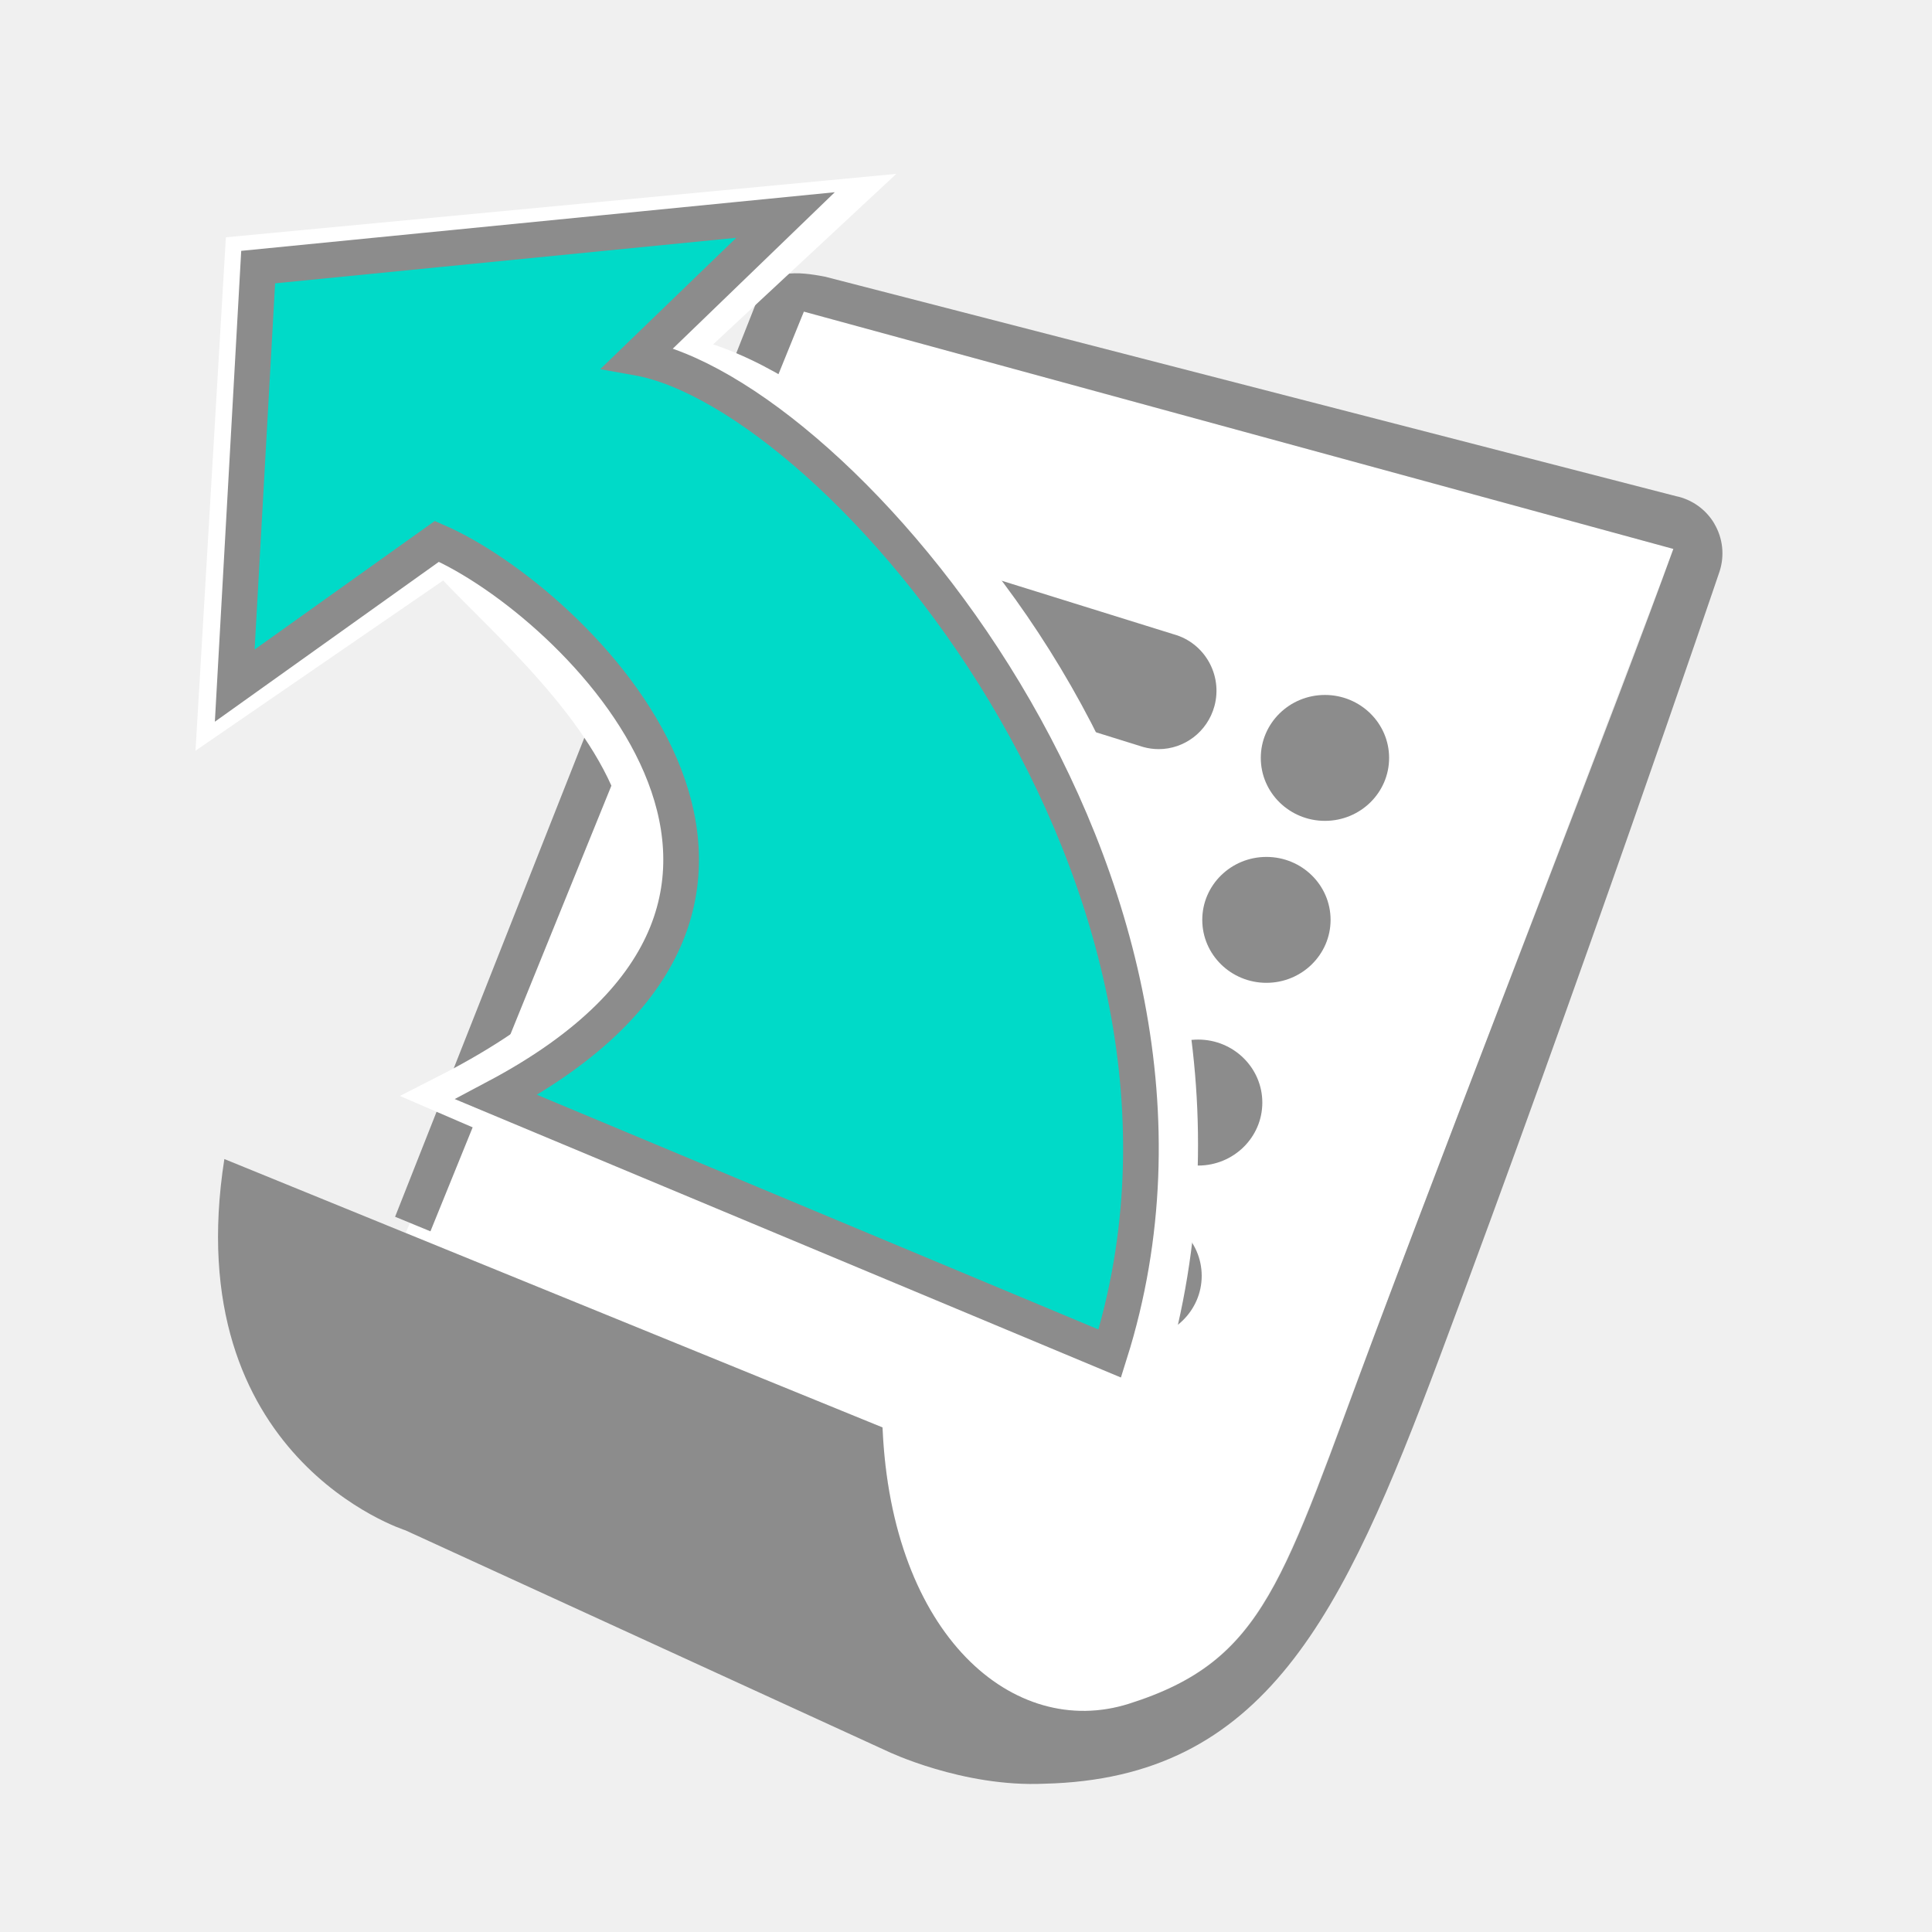
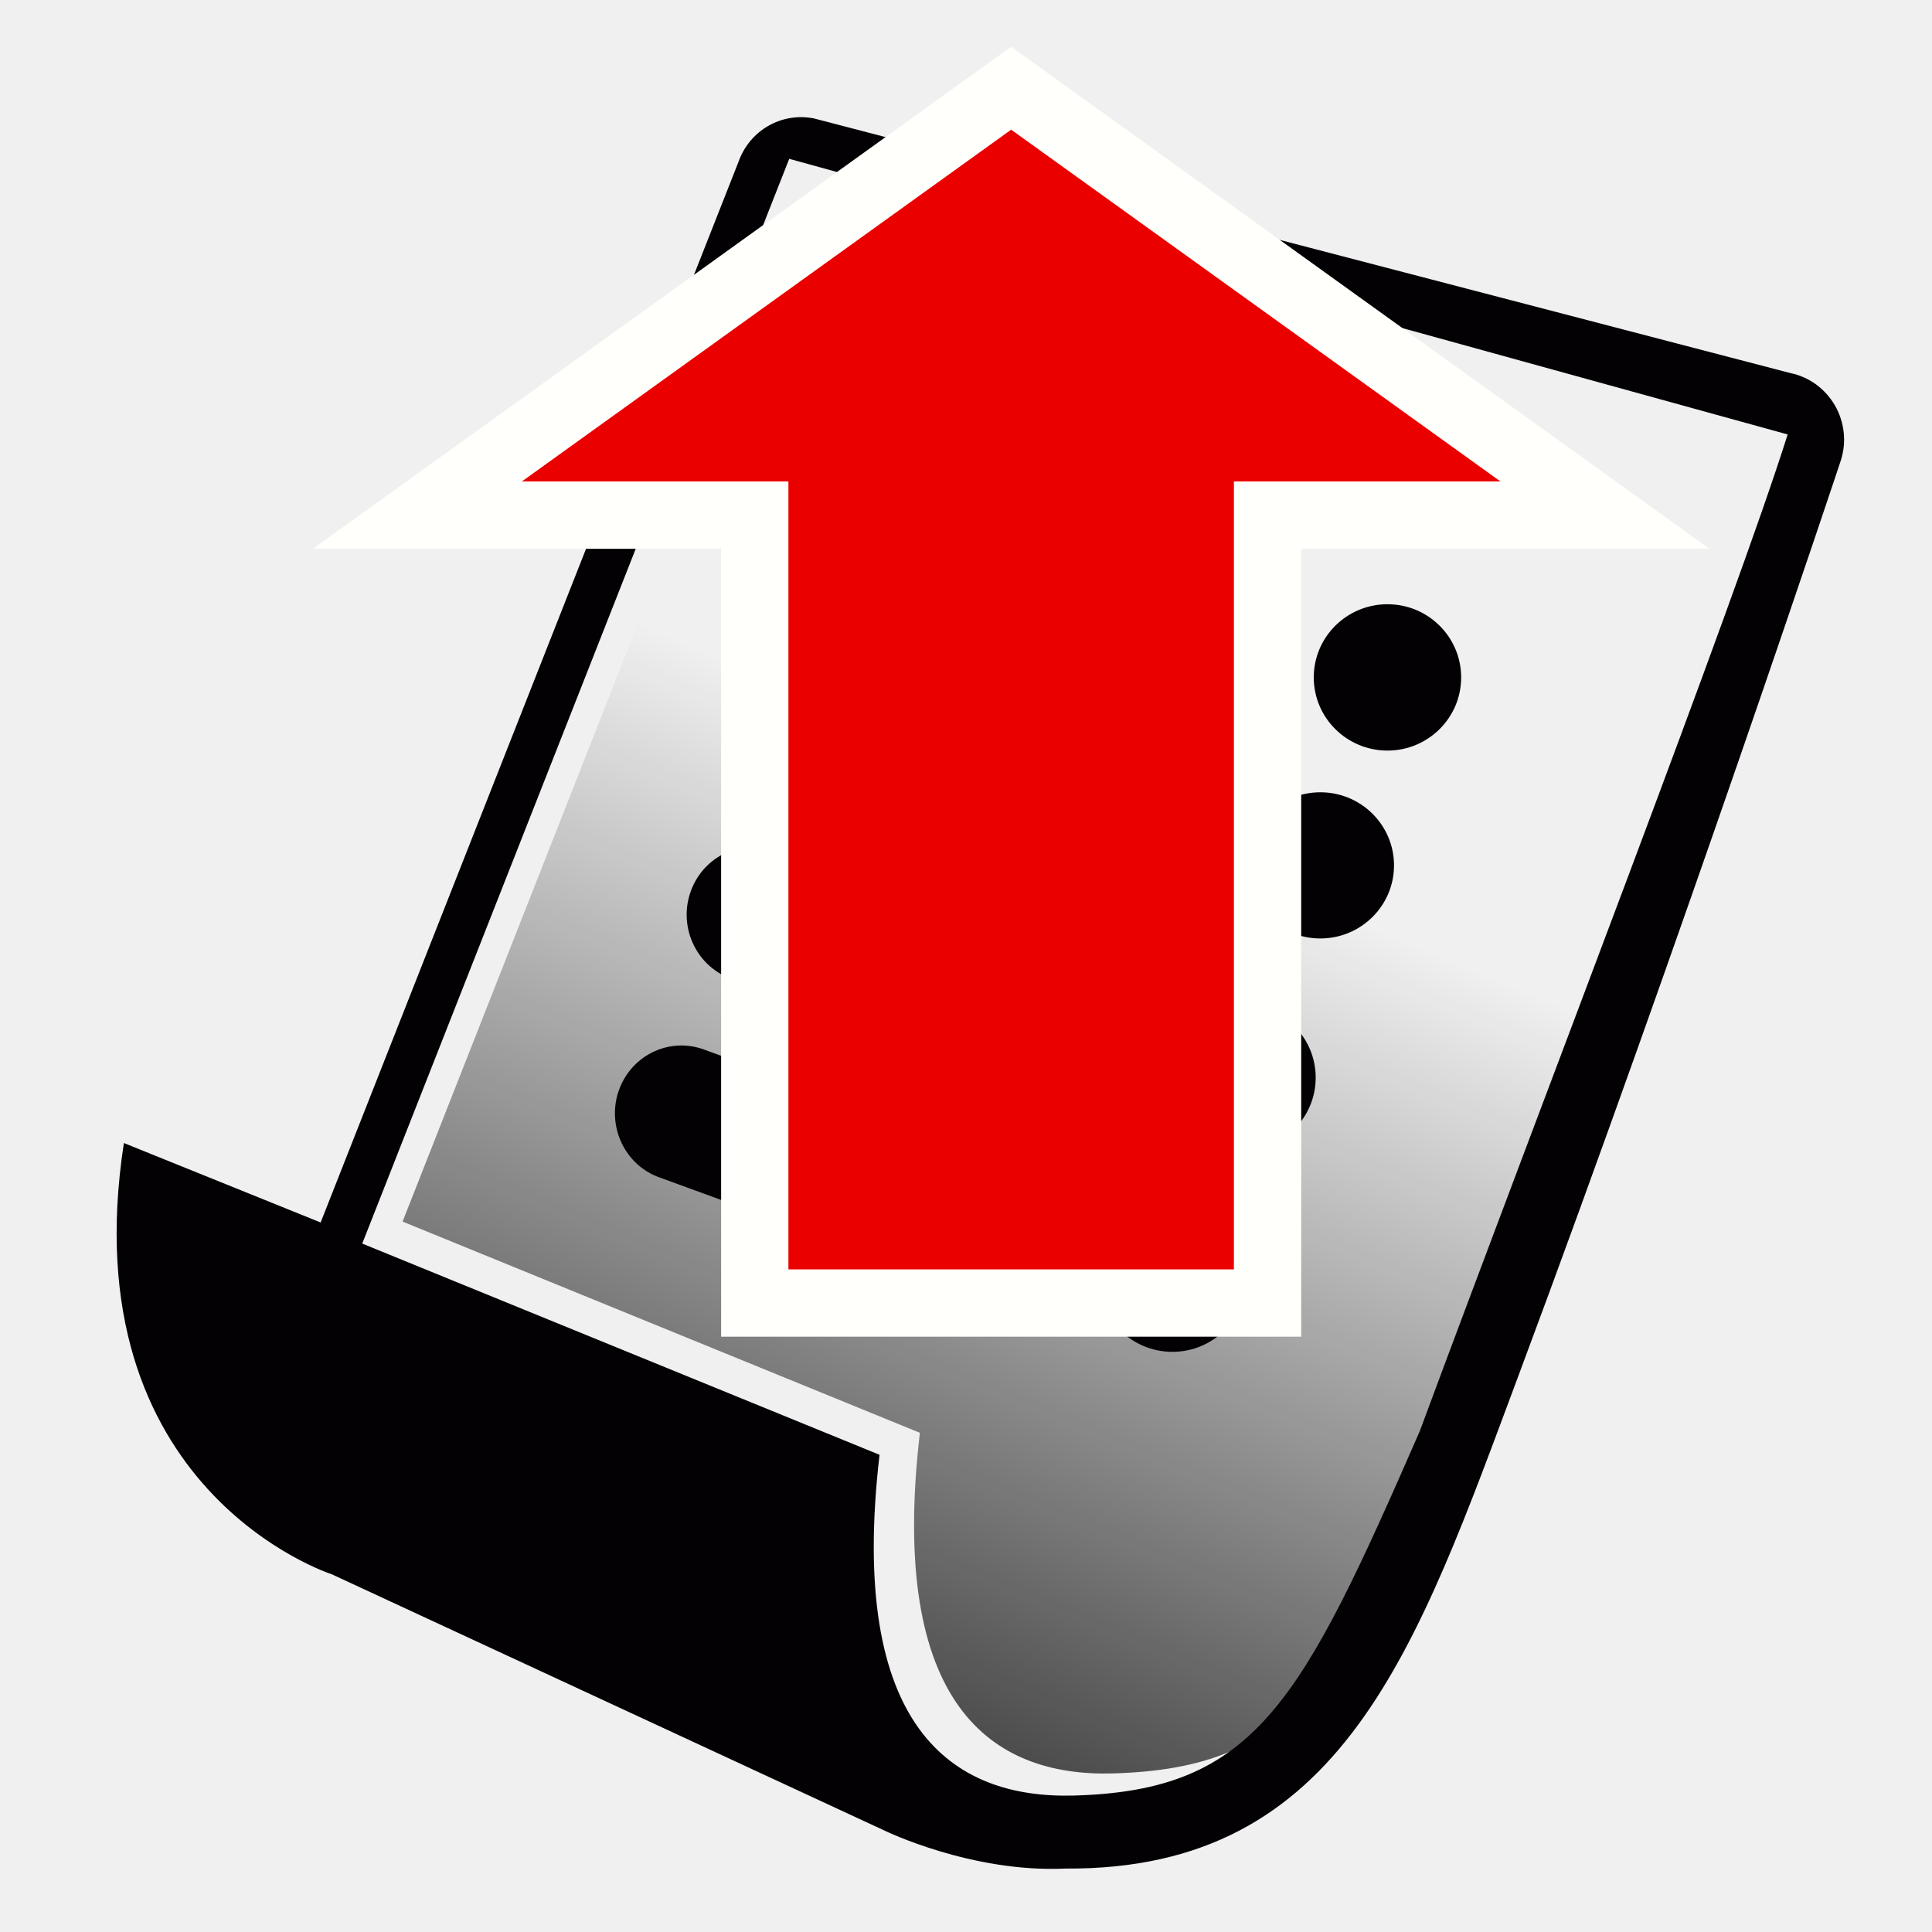
- <svg xmlns="http://www.w3.org/2000/svg" version="1.1" id="svg9022" width="24" height="24" viewBox="0 0 24 24">
-   <defs id="defs9026" />
-   <path style="fill:#ffffff;fill-opacity:1;fill-rule:evenodd;stroke:none;stroke-width:0.156px;stroke-linecap:butt;stroke-linejoin:miter;stroke-opacity:1" d="M 9.986,3.871 20.787,6.819 17.076,16.579 c -1.164,3.061 -1.349,4.041 -3.053,4.586 -1.441,0.461 -2.947,-0.854 -3.06,-3.433 L 5.039,15.316 Z" id="path7571" />
-   <path style="fill:#8c8c8c;fill-opacity:1;stroke-width:0.038" d="M 21.297,6.506 C 21.192,6.328 21.018,6.204 20.818,6.163 L 10.253,3.438 C 9.903,3.37 9.548,3.34 9.427,3.677 L 4.908,15.115 5.347,15.296 9.986,3.871 20.787,6.819 c -0.664,1.842 -2.397,6.257 -3.711,9.76 -1.145,3.056 -1.349,4.048 -3.053,4.586 -1.43,0.451 -2.951,-0.849 -3.06,-3.433 l -8.176,-3.334 c -0.581,3.718 2.249,4.612 2.249,4.612 l 5.986,2.744 c 0.001,7.81e-4 0.936,0.45 1.951,0.404 2.739,-0.065 3.702,-2.073 4.908,-5.291 1.743,-4.65 3.464,-9.719 3.482,-9.774 0.062,-0.197 0.038,-0.41 -0.067,-0.587 z" id="path6934" />
-   <path style="fill:#8c8c8c;fill-opacity:1;stroke-width:0.038" d="m 14.203,9.28 c 0.062,0.017 0.127,0.026 0.191,0.026 0.315,0 0.604,-0.212 0.692,-0.534 C 15.191,8.385 14.964,7.986 14.582,7.88 L 11.467,6.91 c -0.378,-0.106 -0.779,0.121 -0.883,0.508 -0.104,0.387 0.12,0.786 0.504,0.892 z" id="path6936" />
-   <path style="fill:#8c8c8c;fill-opacity:1;stroke-width:0.038" d="m 16.459,8.633 c 0.44,0 0.797,0.351 0.797,0.782 0,0.432 -0.357,0.782 -0.797,0.782 -0.44,0 -0.797,-0.35 -0.797,-0.782 3.8e-5,-0.432 0.357,-0.782 0.797,-0.782 z" id="path6942" />
-   <path style="fill:#8c8c8c;fill-opacity:1;stroke-width:0.038" d="m 15.732,10.645 c 0.44,0 0.797,0.35 0.797,0.782 0,0.431 -0.357,0.782 -0.797,0.782 -0.44,0 -0.797,-0.35 -0.797,-0.782 0,-0.432 0.357,-0.782 0.797,-0.782 z" id="path6944" />
-   <path style="fill:#8c8c8c;fill-opacity:1;stroke-width:0.038" d="m 14.884,12.914 c 0.44,0 0.797,0.351 0.797,0.783 0,0.432 -0.357,0.782 -0.797,0.782 -0.44,0 -0.797,-0.35 -0.797,-0.782 0,-0.433 0.357,-0.783 0.797,-0.783 z" id="path6946" />
-   <path style="fill:#8c8c8c;fill-opacity:1;stroke-width:0.038" d="m 14.131,15.067 c 0.44,0 0.797,0.35 0.797,0.782 0,0.431 -0.357,0.782 -0.797,0.782 -0.44,0 -0.797,-0.35 -0.797,-0.782 0,-0.432 0.357,-0.782 0.797,-0.782 z" id="path6944-0" />
-   <path style="fill:#ffffff;fill-opacity:1;fill-rule:evenodd;stroke:#ffffff;stroke-width:0.492;stroke-linecap:butt;stroke-linejoin:miter;stroke-miterlimit:4;stroke-dasharray:none;stroke-opacity:1" d="M 10.437,2.473 3.039,3.173 2.704,8.838 5.541,6.888 c 1.173,1.313 5.032,4.147 0.005,6.708 L 14.143,17.305 C 16.235,10.921 11.172,4.889 8.362,4.404 Z" id="path13613-2" />
-   <path style="fill:#00dac8;fill-opacity:1;fill-rule:evenodd;stroke:#8c8c8c;stroke-width:0.443;stroke-linecap:butt;stroke-linejoin:miter;stroke-miterlimit:4;stroke-dasharray:none;stroke-opacity:1" d="M 9.758,2.671 3.207,3.318 2.916,8.517 5.427,6.725 c 1.703,0.739 5.463,4.396 0.739,6.904 l 7.62,3.185 C 15.632,10.953 10.411,4.887 7.922,4.444 Z" id="path13613" />
+ <svg xmlns="http://www.w3.org/2000/svg" xmlns:xlink="http://www.w3.org/1999/xlink" version="1.1" id="svg9022" width="24" height="24" viewBox="0 0 24 24">
+   <defs id="defs9026">
+     <linearGradient xlink:href="#linearGradient7577" id="linearGradient7579" x1="39.976" y1="142.504" x2="74.394" y2="58.49" gradientUnits="userSpaceOnUse" gradientTransform="matrix(0.1792745,0,0,0.1813423,-0.3945435,-0.7997856)" />
+     <linearGradient id="linearGradient7577">
+       <stop style="stop-color:#000000;stop-opacity:1;" offset="0" id="stop7573" />
+       <stop style="stop-color:#000000;stop-opacity:0;" offset="1" id="stop7575" />
+     </linearGradient>
+   </defs>
+   <path style="fill:url(#linearGradient7579);fill-opacity:1;fill-rule:evenodd;stroke:none;stroke-width:0.18px;stroke-linecap:butt;stroke-linejoin:miter;stroke-opacity:1" d="m 10.304,1.701 12.403,3.424 -4.57,12.381 c -1.473,3.373 -2.032,4.457 -4.309,4.524 -1.502,0.044 -2.797,-0.84 -2.401,-4.231 L 5.001,15.175 Z" id="path10972" />
+   <path id="path6944-0" style="fill:#030104;stroke:none;stroke-width:0.044" d="m 14.564,14.977 c 0.506,0 0.915,0.407 0.915,0.908 0,0.501 -0.41,0.908 -0.915,0.908 -0.506,0 -0.916,-0.407 -0.916,-0.908 0,-0.501 0.41,-0.908 0.916,-0.908 z M 7.681,13.563 c -0.143,0.442 0.089,0.919 0.521,1.067 l 3.558,1.298 c 0.086,0.029 0.171,0.043 0.257,0.043 0.347,0.002 0.672,-0.222 0.788,-0.576 0.144,-0.441 -0.089,-0.918 -0.522,-1.066 l -3.556,-1.298 c -0.435,-0.147 -0.9,0.091 -1.045,0.531 z m 7.747,-1.086 c 0.506,0 0.916,0.407 0.916,0.91 0,0.501 -0.41,0.908 -0.916,0.908 -0.506,0 -0.916,-0.406 -0.916,-0.908 0,-0.502 0.41,-0.91 0.916,-0.91 z m 0.974,-2.635 c 0.506,0 0.915,0.407 0.915,0.908 0,0.501 -0.41,0.908 -0.915,0.908 -0.506,0 -0.916,-0.407 -0.916,-0.908 0,-0.501 0.41,-0.908 0.916,-0.908 z m 0.834,-2.336 c 0.505,0 0.915,0.407 0.915,0.909 0,0.502 -0.41,0.909 -0.915,0.909 -0.506,0 -0.916,-0.407 -0.916,-0.909 4.4e-5,-0.502 0.41,-0.909 0.916,-0.909 z M 9.613,10.564 c -0.433,-0.148 -0.9,0.093 -1.042,0.537 -0.142,0.44 0.095,0.918 0.528,1.063 l 3.565,1.293 c 0.086,0.03 0.171,0.042 0.258,0.042 0.346,0 0.669,-0.225 0.783,-0.579 0.142,-0.443 -0.094,-0.92 -0.527,-1.064 z m -0.093,-2.137 c -0.143,0.442 0.089,0.919 0.521,1.067 l 3.531,1.216 c 0.086,0.029 0.171,0.043 0.257,0.043 0.347,0.002 0.672,-0.222 0.788,-0.576 0.144,-0.441 -0.089,-0.918 -0.522,-1.066 l -3.529,-1.215 c -0.435,-0.147 -0.9,0.091 -1.045,0.531 z m 5.128,-0.171 c 0.072,0.02 0.146,0.031 0.219,0.031 0.362,0 0.693,-0.247 0.795,-0.621 0.121,-0.449 -0.14,-0.913 -0.579,-1.036 l -3.576,-1.127 c -0.434,-0.123 -0.894,0.141 -1.014,0.59 -0.12,0.449 0.138,0.913 0.579,1.036 z M 1.539,14.199 c -0.667,4.318 2.582,5.357 2.582,5.357 l 6.873,3.187 c 0.002,9.07e-4 1.075,0.523 2.241,0.469 3.453,0.023 4.361,-2.731 5.636,-6.145 2.014,-5.396 3.978,-11.288 3.998,-11.352 0.072,-0.229 0.043,-0.476 -0.077,-0.682 -0.121,-0.206 -0.32,-0.351 -0.549,-0.398 L 10.111,1.471 C 9.709,1.392 9.313,1.618 9.174,2.01 L 3.983,15.186 Z m 8.265,-12.226 12.403,3.424 c -0.661,2.094 -3.061,8.313 -4.57,12.381 -1.473,3.373 -2.033,4.465 -4.298,4.527 -1.513,0.041 -2.808,-0.843 -2.413,-4.233 L 4.5,15.448 Z" />
+   <path style="fill:#eb0000;fill-opacity:1;fill-rule:evenodd;stroke:#fffffb;stroke-width:0.836px;stroke-linecap:butt;stroke-linejoin:miter;stroke-opacity:1" d="M 12.561,16.187 H 9.376 V 6.399 h -4.191 l 7.376,-5.303 7.376,5.303 h -4.191 v 9.788 z" id="path11551" />
</svg>
